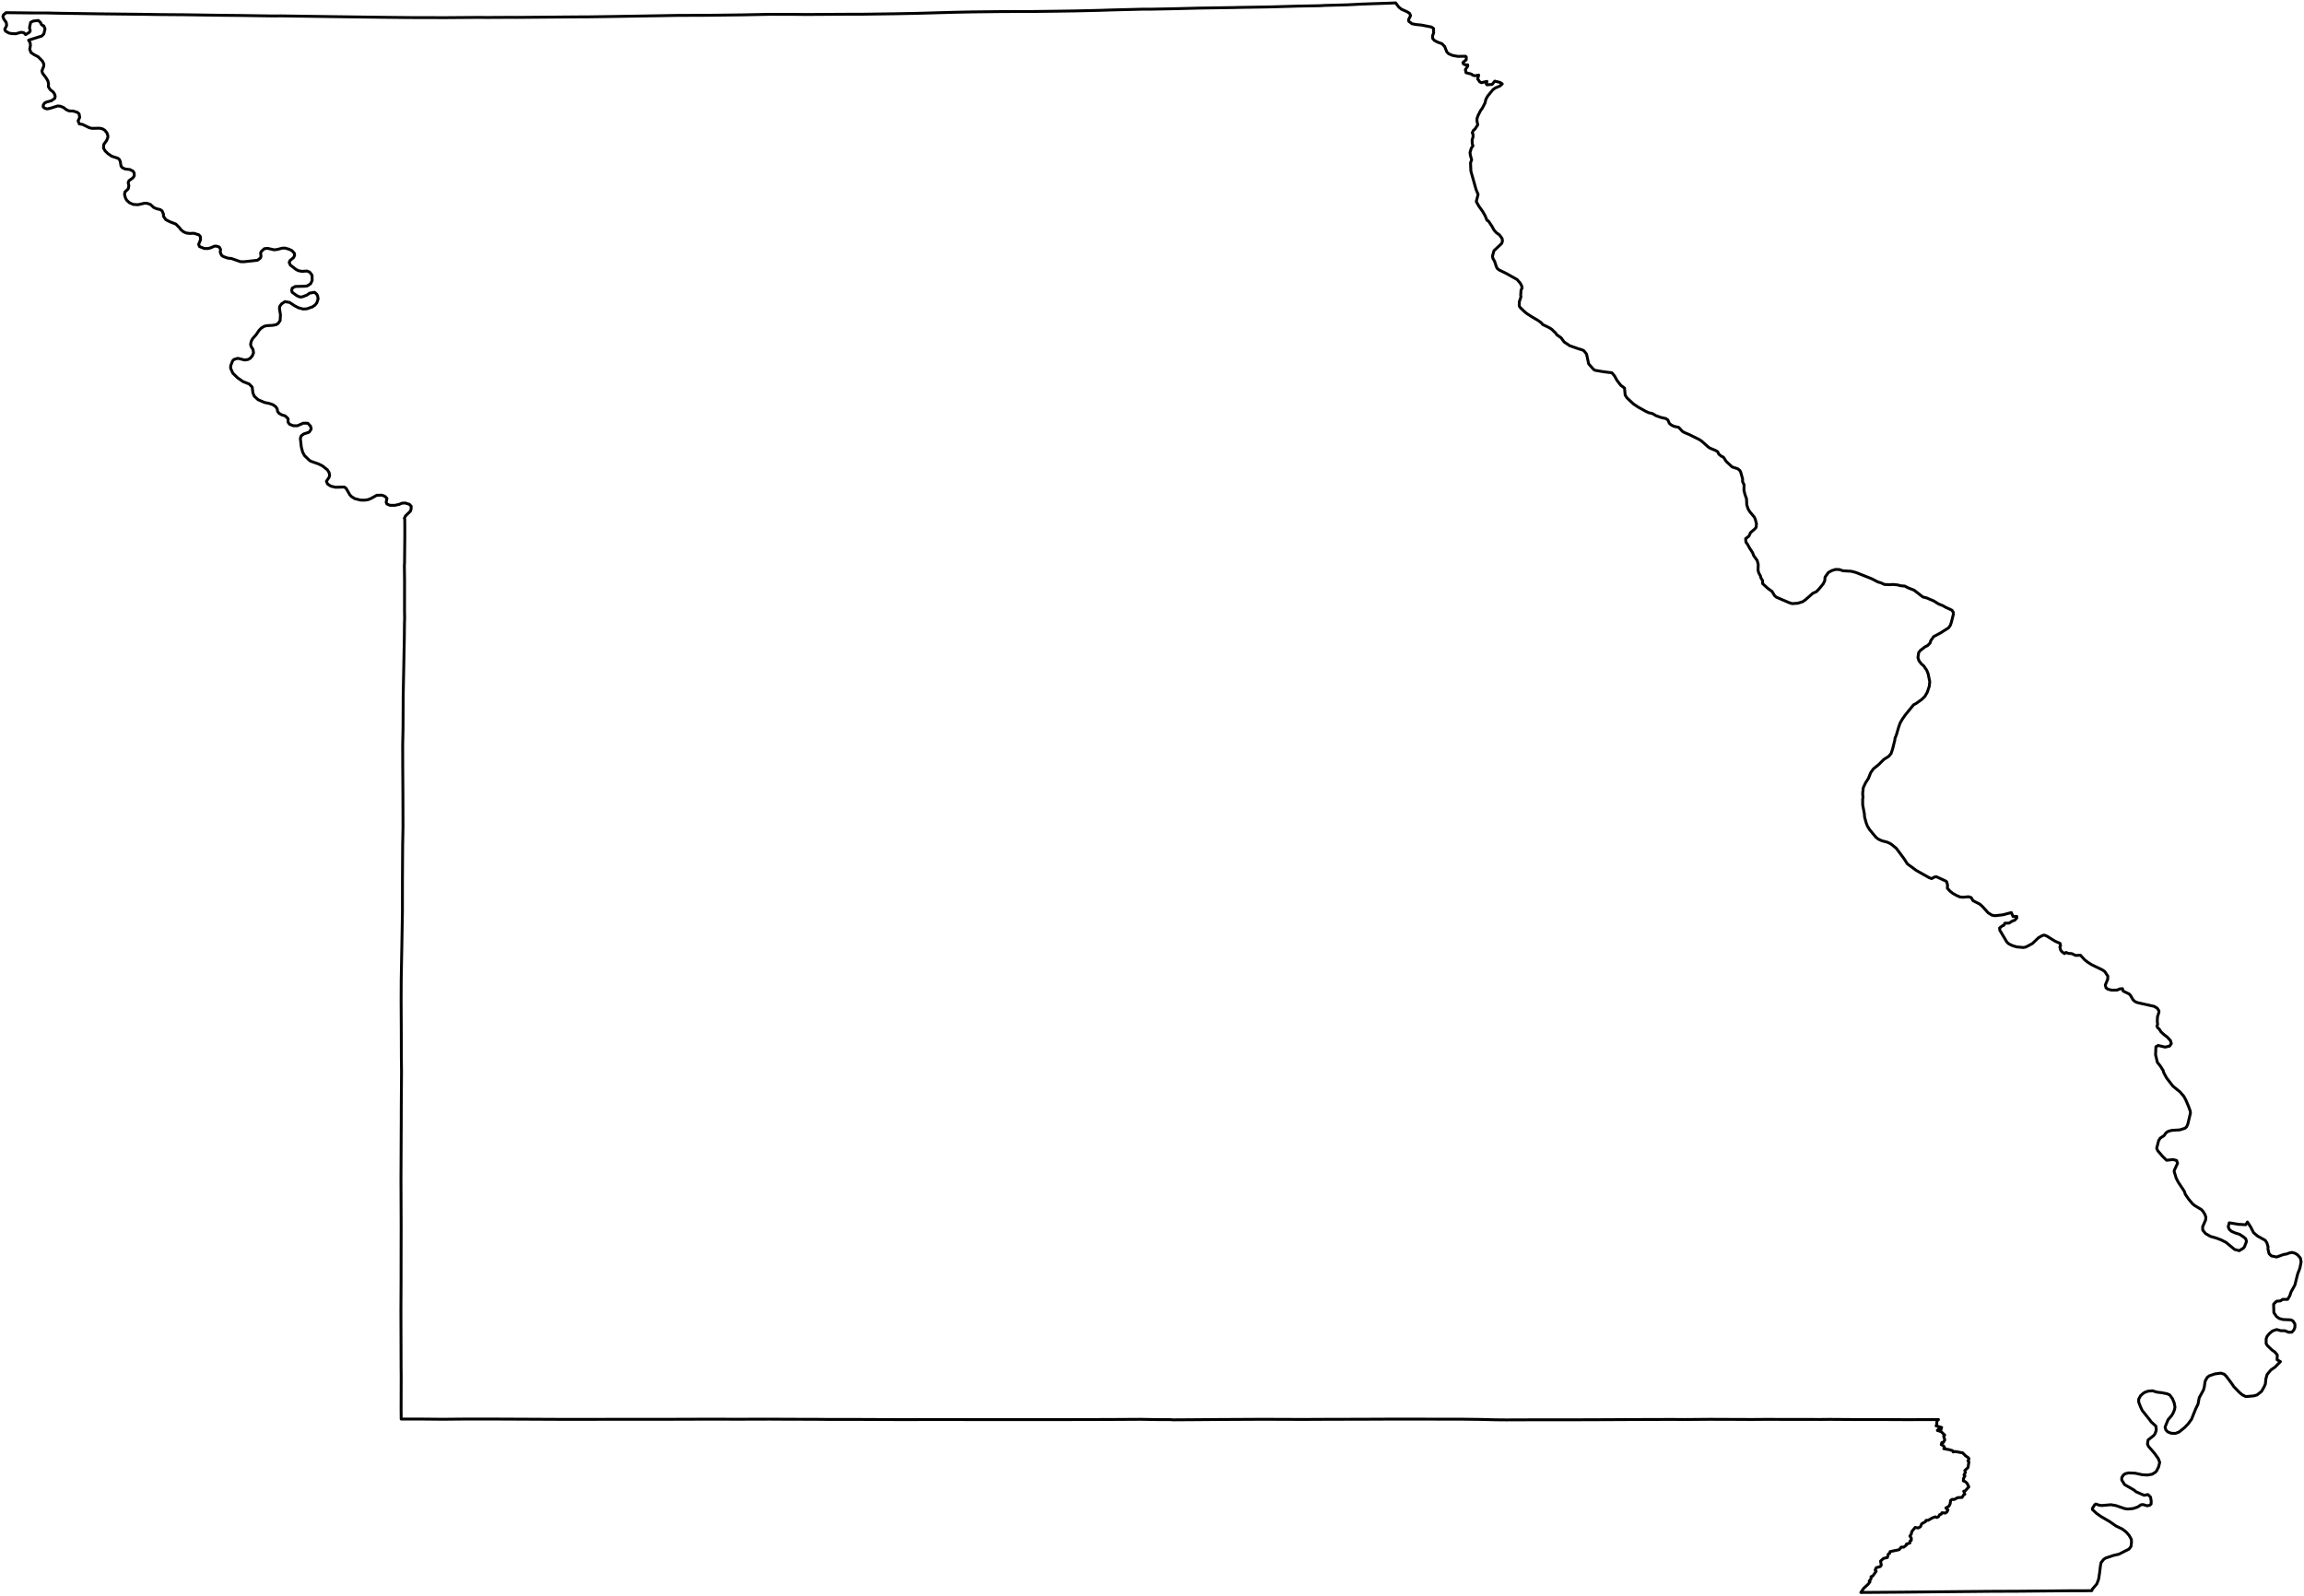
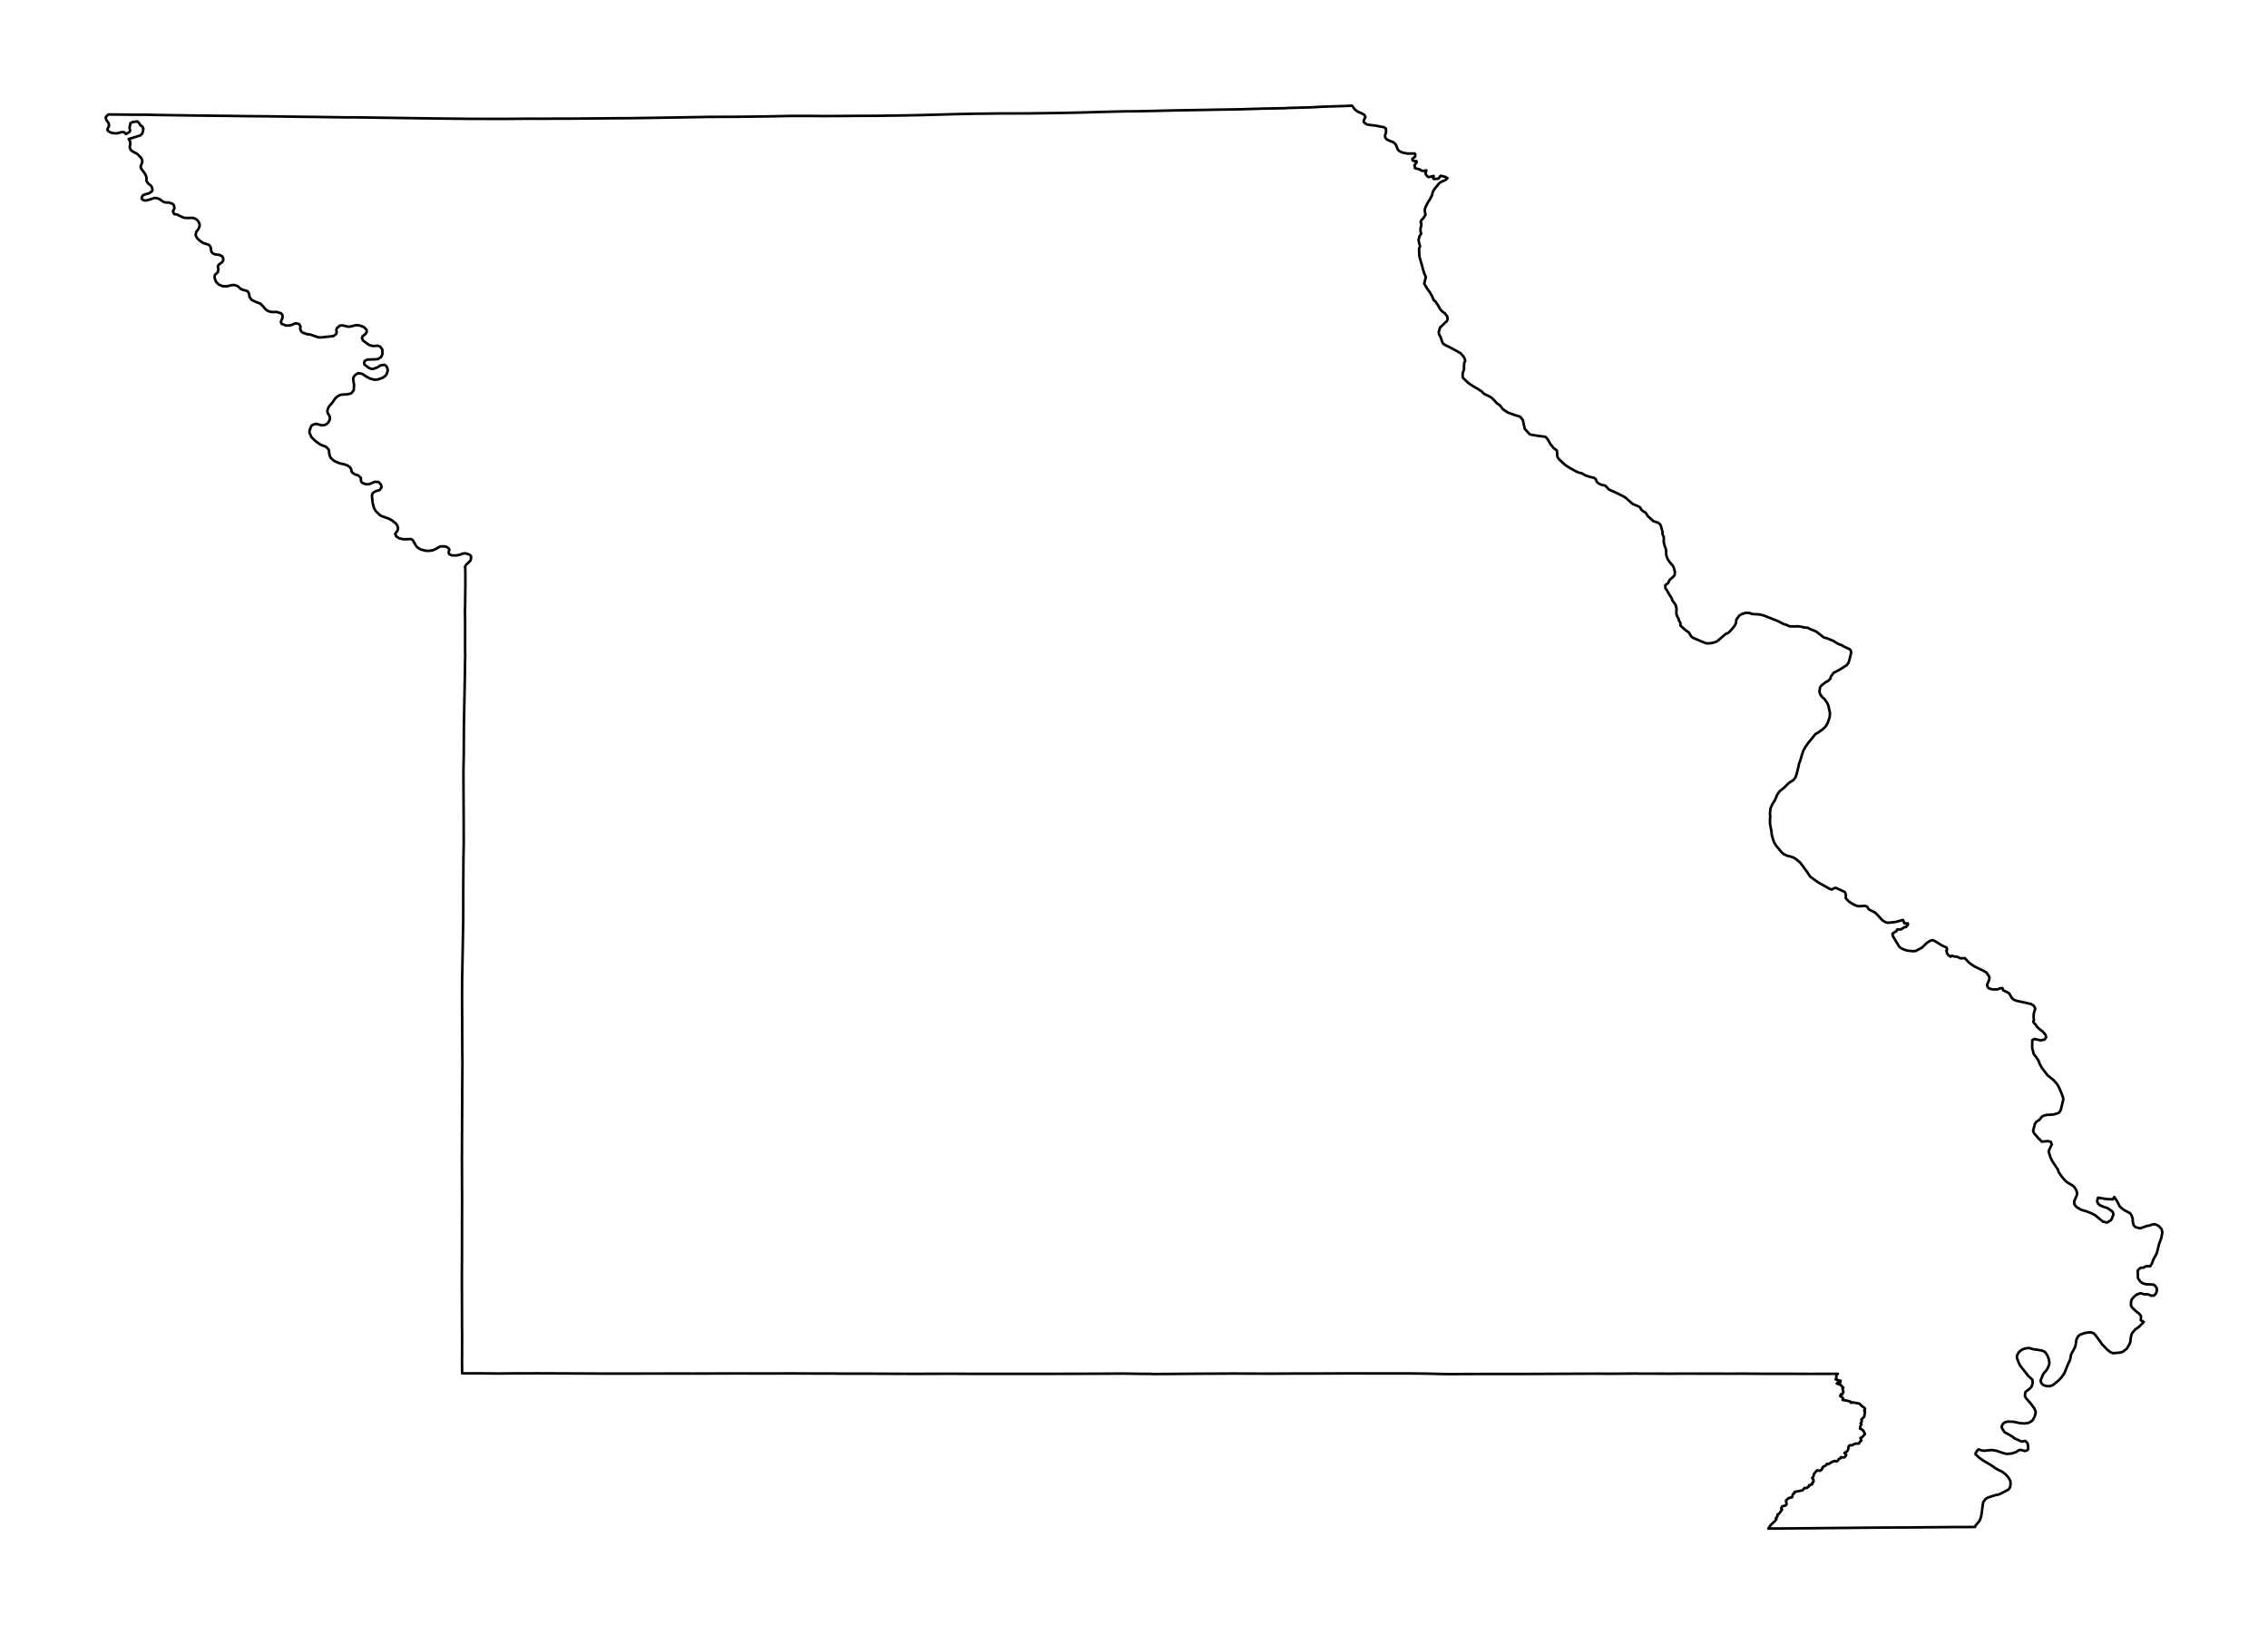
- <svg xmlns="http://www.w3.org/2000/svg" version="1.2" baseProfile="tiny" width="800" height="554" viewBox="0 0 800 554" stroke-linecap="round" stroke-linejoin="round">
+ <svg xmlns="http://www.w3.org/2000/svg" version="1.2" baseProfile="tiny" viewBox="-40.0 -40.0 880.0 634.0" stroke-linecap="round" stroke-linejoin="round">
  <g id="state">
    <path d="M 794.94 435.11 795.85 434.93 796.89 435.22 797.78 435.78 798.75 436.9 799 438.22 798.58 440.36 797.79 442.44 796.83 446.27 795.5 448.66 795.06 449.99 794.32 451.22 792.58 451.24 791.82 451.76 790.46 451.87 789.45 452.89 789.53 455.84 790.44 457.17 791.41 457.87 792.72 458.23 795.44 458.35 796.16 458.72 796.85 459.79 796.84 460.96 796.49 461.84 795.77 462.63 794.6 462.64 793.44 462.13 791.88 462.1 790.53 461.7 789.07 462.2 787.96 463.13 787.18 464.07 786.86 464.93 786.85 466.58 787.3 467.3 788.96 468.88 789.83 469.46 790.73 470.53 790.65 472.19 791.81 472.85 789.94 474.75 788.49 475.76 787.19 477.32 786.77 478.8 786.59 480.58 786.21 481.51 785.26 483.18 783.69 484.42 782.58 484.74 780.16 484.97 779.65 484.92 778.61 484.4 777.61 483.58 775.61 481.52 774.92 480.47 773 477.91 772.29 477.22 771.14 476.85 769.07 477.11 767.1 477.78 766.37 478.37 765.69 479.61 765.35 481.79 765.08 482.73 763.62 485.38 763.2 487.61 762.39 489.26 760.95 492.85 759.74 494.51 758.54 495.75 756.62 497.3 755.31 497.78 753.85 497.71 752.71 497.26 752.03 496.57 751.76 495.57 752.8 493.03 754.05 491.57 754.58 490.68 755.05 489.5 755.2 488.62 754.91 487.12 754.31 485.7 753.39 484.43 752.48 484.02 750.64 483.65 748.85 483.43 747.4 482.97 745.97 483.09 744.95 483.4 744.18 483.85 743.25 484.69 742.6 485.88 742.6 486.9 743.22 488.53 743.84 489.82 746.37 492.98 746.93 493.76 748.59 495.28 748.7 496.68 748.26 497.93 747.8 498.53 745.87 500.05 745.65 501.45 746 502.28 748.04 504.63 749.39 506.49 749.9 507.84 749.49 509.48 748.79 510.83 748.35 511.29 747.26 511.95 745.68 512.24 743.84 512.13 741.3 511.58 739.04 511.5 737.83 511.81 737.21 512.33 736.74 513.11 736.7 513.92 737.7 515.55 740.98 517.44 741.68 518.04 744.48 519.27 745.82 519.01 746.71 519.89 746.94 521.21 746.92 522.26 746.47 522.71 745.59 522.92 744.13 522.49 743.4 522.56 742.22 523.35 740.62 523.88 738.82 524.04 737.78 523.9 734.71 522.85 732.96 522.54 729.78 522.82 728.8 522.68 727.72 522.29 727.33 522.55 726.52 523.83 726.53 524.22 728.04 525.61 729.6 526.69 732.55 528.41 734.7 529.92 736.93 530.99 738.27 532.04 739.29 533.21 740.04 534.56 740.11 535.51 739.94 537 739.23 537.95 735.72 539.73 733.97 540.12 731.15 541.05 730.45 541.52 729.54 542.64 729.31 543.86 729.01 546.32 728.68 548.43 728.06 550.05 726.48 551.9 726.33 552.39 723.21 552.42 718.81 552.42 700.65 552.58 690.84 552.62 667.19 552.84 659.6 552.91 646.12 553.01 647.15 551.53 648.67 550.13 649.29 549.3 649.03 549.06 649.66 548.31 649.67 547.53 650.26 547.3 651.45 545.64 651.1 545.23 651.47 544.41 652.88 544.02 653.22 543.52 652.97 542.12 653.96 541.21 655.35 540.86 655.65 539.67 656.15 539.39 656.28 538.82 659.43 538.16 660.15 537.27 661.02 537.28 661.97 536.53 661.94 536.22 663.15 535.84 663.21 535.15 663.63 534.94 663.65 534.12 663.16 533.43 663.61 532.81 663.84 531.83 665 530.42 666.03 530.62 666.83 530.18 667.27 529.14 668.56 528.43 668.79 527.96 669.5 527.95 670.95 527.12 672.01 526.74 672.48 526.97 673.09 526.72 673.48 525.99 674.08 525.79 674.27 525.33 675.47 525.44 676.02 525.04 676.37 524.38 675.65 523.69 676.71 523.04 677.14 522.18 677.29 521.07 677.82 520.66 678.56 520.72 679.75 520.08 681.28 520 681.76 519.19 682.24 518.89 681.85 517.85 682.37 517.71 683.62 516.34 682.99 515.06 682.42 514.55 681.7 514.25 681.81 513.35 682.27 512.54 681.93 512.18 682.41 511.37 682.23 510.68 683.34 509.63 683.64 507.64 683.32 507.3 683.68 506.58 683.41 506.18 682.48 505.55 681.49 504.54 678.84 504.05 678.21 504.23 677.98 503.77 676.7 503.4 674.93 503.1 675.17 502.59 674.87 502.13 674.04 501.65 674.25 500.94 674.74 500.95 675.27 500.06 674.88 498.69 675.25 498.34 673.99 497.16 672.69 496.75 673.11 496.29 673.95 496.43 674.18 495.7 672.26 495.16 672.5 494.61 672.53 493.44 673.09 492.97 661.9 493 653.31 492.96 644.21 492.96 635.27 492.9 632.22 492.93 612.5 492.9 607.85 492.94 604.47 492.91 595.52 492.9 594.78 492.87 585.09 492.95 580.73 492.92 571.86 492.94 556.63 493.01 547.86 493.04 534.85 493.04 523.07 493.08 519.57 493.05 513.74 492.91 507.16 492.83 483.21 492.81 471.53 492.86 462.31 492.87 452.46 492.92 438.45 492.87 422.73 492.95 415.34 493.01 407.42 493.06 406.21 492.99 402.07 492.98 395.99 492.88 385.3 492.94 364.68 492.99 359.89 492.99 348.3 492.99 336.22 492.98 330.59 492.95 320.57 492.96 316.25 492.99 309.68 492.97 297.64 492.92 286.75 492.91 282.65 492.87 274.2 492.86 267.23 492.82 256.81 492.85 245.69 492.83 229.08 492.88 225.15 492.87 203.93 492.89 196.11 492.9 180.98 492.83 168.69 492.78 160.06 492.8 153.66 492.86 146.29 492.79 139.3 492.79 139.27 488.83 139.3 477.82 139.27 474.99 139.24 464.32 139.21 454.92 139.26 445.27 139.27 433.1 139.29 425.78 139.23 409.69 139.29 395.55 139.32 389.43 139.33 384.42 139.42 372.14 139.36 367.16 139.33 356.86 139.28 347.54 139.31 340.22 139.54 327.93 139.73 316.56 139.74 305.35 139.81 293.35 139.93 287.08 139.9 275.51 139.84 266.96 139.82 258.68 139.94 252.9 140 241.51 140.39 221.55 140.44 216.47 140.5 214.71 140.46 212.15 140.47 201.44 140.41 196.43 140.47 195.37 140.56 186.17 140.56 183.17 140.54 180.33 140.4 179.99 140.81 179.16 142.49 177.53 142.74 176.8 142.78 175.82 142.16 175.14 140.65 174.67 139.57 174.75 138.6 175.15 137.17 175.47 135.37 175.47 134.34 175.02 134.08 174.44 134.35 173.08 133.62 172.33 132.59 171.95 130.81 171.99 128.81 173.11 127.78 173.52 126.64 173.69 125.19 173.67 123.16 173.15 121.95 172.37 121.45 171.79 120.16 169.56 119.55 169.13 116.5 169.21 114.89 168.83 113.73 168.08 113.34 167.13 114.28 165.74 114.45 164.99 114.23 164.02 113.69 163.17 111.98 161.8 110.61 161.12 107.9 160.16 107.46 159.88 105.74 158.21 105.08 157 104.62 155.23 104.29 152.25 104.57 151.38 105.48 150.69 107.36 150.08 108.06 148.98 107.83 148 106.88 146.98 105.34 146.94 103.26 147.85 101.91 147.86 100.53 147.33 100.03 146.6 100.03 145.4 99.01 144.42 97.85 144.08 96.84 143.48 96.4 142.88 96.23 141.96 95.74 141.23 94.78 140.55 93.58 140.13 91.83 139.76 89.61 138.8 88.27 137.56 87.82 136.46 87.56 134.42 86.52 133.35 84.35 132.5 82.52 131.22 80.86 129.62 80.08 127.89 80.11 126.99 80.76 125.31 81.27 124.82 82.59 124.43 84.98 125.02 86.03 124.86 86.8 124.49 87.56 123.65 88.03 122.56 87.88 121.42 87.2 120.34 87.01 119.58 87.23 118.54 87.69 117.64 88.94 116.23 89.93 114.76 90.67 113.98 91.78 113.29 92.77 113.08 94.56 112.99 95.81 112.77 96.54 112.36 97.27 111.32 97.38 109.33 97.03 107.14 97.14 106.37 97.75 105.54 98.95 104.75 100.56 105.03 102.29 106.18 103.53 106.84 105.25 107.32 106.55 107.24 108.47 106.57 109.42 105.91 110.01 105.17 110.46 103.75 110.26 102.69 109.89 102.07 109.19 101.5 107.51 101.8 106.56 102.48 104.91 103.1 104.09 103.12 103.09 102.69 101.42 101.47 101.28 100.78 101.49 100.04 102.54 99.48 105.59 99.41 106.69 99.29 107.87 98.51 108.39 97.4 108.35 95.57 107.51 94.48 106.58 94.12 104.8 94.23 103.56 93.98 102.72 93.52 100.8 92.04 100.42 91.15 100.7 90.47 101.92 89.47 102.29 88.72 102.23 87.97 101.39 87.05 100.32 86.53 98.96 86.15 97.97 86.18 96.26 86.63 95.15 86.75 92.97 86.24 91.8 86.35 90.69 87.36 90.5 87.89 90.63 89.03 90.41 89.62 89.39 90.38 84.64 90.9 83.45 90.86 80.36 89.77 79.13 89.65 77.5 89.07 76.91 88.63 76.46 87.58 76.6 86.66 76.15 85.81 75.27 85.49 74.5 85.47 73.02 86.11 72.15 86.3 70.95 86.29 69.28 85.63 68.97 84.86 69.64 83.22 69.57 82.16 69.07 81.56 67.28 81 65.98 81.07 64.75 80.93 63.69 80.49 62.81 79.75 62.3 79.06 61.05 77.81 58.98 77.01 57.55 76.27 56.75 75.09 56.75 74.35 56.29 73.23 55.59 72.77 54.34 72.48 53.41 72.07 52.18 70.97 50.95 70.58 50.1 70.59 47.92 71.09 46.29 71 44.92 70.39 43.99 69.53 43.57 68.76 43.24 67.58 43.37 66.68 44.54 65.56 44.75 64.44 44.51 63.47 44.77 62.76 46.13 61.78 46.62 61.06 46.59 60.1 46.2 59.45 45.11 58.88 43.45 58.69 42.51 58.26 42.04 57.72 41.75 56.07 41.45 55.38 40.93 54.95 38.77 54.24 37.49 53.36 36.48 52.38 35.92 51.37 36.07 50.08 37.01 48.83 37.44 47.73 37.46 47.11 37.12 46.13 36.38 45.23 35.65 44.77 34.63 44.52 31.91 44.57 30.95 44.33 28.61 43.19 27.56 43.05 27.11 41.99 27.68 40.76 27.47 39.55 26.82 39 25.39 38.56 24.06 38.54 23.06 38.11 22.04 37.32 20.94 36.88 20.01 36.8 17.54 37.57 16.47 37.81 15.73 37.69 15.03 37.19 14.98 36.6 15.46 35.79 16.15 35.44 17.84 34.99 19.01 34.16 19.17 33.43 18.91 32.6 18.43 31.91 17.46 31.16 16.81 30.14 16.85 29.14 16.63 28.11 15.98 27 14.82 25.51 14.54 24.64 15.19 22.97 15.22 22.24 14.74 21.22 13.26 19.72 11.8 18.96 10.75 18.24 10.32 17.11 10.56 15.84 10.48 14.87 9.93 13.95 14.51 12.51 15.23 11.77 15.64 10.03 15.21 9.01 14.46 8.61 14.05 7.81 13.3 7.1 11.48 7.33 10.63 7.78 10.24 9.64 10.51 10.65 10.26 11.18 8.9 12.01 8.22 11.33 7.25 11.22 5.48 11.72 4.11 11.68 3.1 11.48 1.93 10.81 1.65 10.2 2.32 8.81 2.16 7.78 1.35 6.68 1 5.79 1.14 5.24 2.08 4.4 11.57 4.5 16.15 4.5 20.58 4.6 35.25 4.81 48.91 4.96 55.8 5.06 63.82 5.12 77.88 5.32 83.12 5.37 94.6 5.54 97.61 5.52 115.62 5.78 132.47 6 142.11 6.1 154.68 6.13 166.62 6.04 168.67 6.07 177.98 6.02 179.32 6.04 199.95 5.87 204.52 5.85 212.75 5.73 229.52 5.45 235.2 5.35 245.62 5.31 257.94 5.16 267.22 4.97 274.68 4.98 279.89 5.03 294.73 4.94 299.75 4.93 310.72 4.78 318.34 4.63 331.07 4.27 337.27 4.14 347.6 4.02 358.82 3.99 366.8 3.89 373.39 3.79 382.04 3.59 385.56 3.47 397.06 3.18 400.02 3.18 406.84 3.05 416.5 2.81 428.09 2.63 430.73 2.57 440.67 2.41 450.71 2.12 458.47 1.98 459.77 1.89 467.95 1.67 473.23 1.4 482.08 1.11 484.6 1 485.68 2.45 486.64 3.22 488.51 4.05 489.42 4.61 489.79 5.41 489.09 6.83 489.18 7.42 490.27 8.24 491.55 8.5 493.54 8.7 497.03 9.38 497.76 9.91 497.79 11.44 497.38 12.55 497.48 13.38 498.01 14.01 499.04 14.58 500.67 15.18 501.6 16.11 502.38 18.05 503.05 18.69 504.36 19.25 506.21 19.58 508.86 19.53 509.13 19.8 509.11 20.75 507.98 21.66 508.09 22.16 508.68 22.5 509.6 22.51 509.65 22.96 508.81 24.16 509.04 25.25 510.9 25.73 511.36 26.12 512.21 26.31 513.44 26.08 513.07 27.38 513.8 28.42 514.35 28.72 516.29 28.26 516.06 29.12 516.3 29.45 518.11 29.31 519.01 28.18 520.87 28.63 521.62 29.14 520.76 29.89 519.24 30.53 518.41 31.1 516.51 33.42 515.93 34.51 515.61 35.81 514.73 37.51 514.08 38.42 513.2 40.16 512.86 41.1 512.84 42.09 513.12 43.33 512.12 44.86 511.6 45.25 511.21 46.11 511.47 46.65 511.48 47.54 511.16 48.59 511.19 49.88 511.45 50.65 510.85 51.48 510.42 53.01 510.56 53.98 511 55.51 510.6 56.51 510.72 59.41 512.54 65.87 513.23 67.49 512.6 70 513.53 71.64 514.81 73.43 515.66 74.91 516.33 76.52 516.82 76.76 517.99 78.5 518.75 79.89 519.51 80.76 520.65 81.58 521.56 82.83 521.69 83.66 521.44 84.53 518.74 87.07 518.22 88.94 518.36 89.7 519 90.85 519.57 92.63 519.9 93.26 520.54 93.76 523.01 94.96 526.75 97.06 527.77 98.21 528.31 99.12 528.51 100.04 528.14 100.72 528.02 102.45 528.1 103.1 527.55 104.75 527.51 106.23 527.8 106.74 529.38 108.27 530.25 108.96 532.12 110.16 533.76 111.1 535.09 112.02 535.7 112.72 537.89 113.78 538.75 114.31 540.16 115.67 540.62 116.31 542.02 117.28 543.1 118.74 545.06 120.06 547.96 121.08 549.53 121.56 550.01 121.85 550.88 122.97 551.62 126.36 553.39 128.35 553.92 128.61 556.62 129.07 559.69 129.46 560.65 130.62 561.44 132.07 562.75 133.78 564.07 134.76 564.29 137.21 564.93 138.18 567.18 140.29 568.93 141.45 571.44 142.84 572.5 143.33 573.79 143.63 575.05 144.38 576.84 145 578.34 145.33 579.11 145.82 579.64 147.02 580.27 147.56 581.2 148.03 582.9 148.42 584.13 149.76 584.85 150.2 586.57 150.92 589.99 152.62 590.87 153.2 593.12 155.2 593.65 155.58 595.74 156.46 596.44 156.89 596.78 157.68 597.6 158.37 598.44 158.79 599.38 160.24 601.45 162.16 603.31 162.76 604.04 163.3 604.39 163.87 605.08 166.38 605.05 167.22 605.57 168.32 605.54 170.29 605.9 171.74 606.43 173.22 606.52 175.35 607 176.78 607.56 177.7 609.12 179.56 609.47 180.31 609.88 181.87 609.77 183.12 609.26 183.73 607.82 184.97 607.27 186.17 606.12 187.07 606.23 188.3 606.67 188.84 607.55 190.41 608.52 191.9 608.95 193.01 610.12 194.62 610.49 195.97 610.44 198.14 610.69 198.94 611.3 200.09 611.43 200.7 611.99 201.59 612.04 202.7 613.92 204.4 615.28 205.37 616.17 206.85 616.78 207.38 621.17 209.26 622.25 209.62 624.23 209.49 625.93 208.95 626.91 208.27 629.5 205.99 630.63 205.51 631.56 204.58 633.07 202.75 633.59 201.69 633.7 200.41 634.86 198.81 636.02 198.16 637.4 197.74 638.75 197.8 639.92 198.22 642.72 198.37 644.35 198.78 649.88 200.97 652.12 202.13 653.09 202.39 654.3 202.96 656.09 203.04 657.38 202.97 659.03 203.15 659.88 203.41 661.38 203.53 662.4 204.07 664.63 204.96 667.67 207.32 668.26 207.46 668.95 207.63 671.4 208.67 673.18 209.77 674.54 210.3 675.53 210.87 677.75 211.9 678.21 212.59 678.25 213.32 677.58 216 677.22 217.11 676.58 218.03 673.76 219.82 671.41 221.06 670.36 222.56 670.22 223.24 669.34 224.16 668.43 224.61 666.77 225.9 666.2 226.64 665.95 228.34 666.29 229.42 667.12 230.53 667.96 231.24 669.01 232.78 669.47 233.92 670.05 236.68 669.91 238.25 669.18 240.42 668.37 241.83 667.19 242.97 665.39 244.24 664.43 244.76 661.54 248.31 660.48 249.83 659.72 251.18 659.17 252.8 658.45 255.26 658 256.33 657.92 257.02 657.14 260.15 656.64 261.65 655.81 262.65 654.1 263.74 652.34 265.5 650.48 267.01 649.55 268.32 648.74 270.34 647.74 271.89 646.97 273.56 646.75 275.63 646.88 276.83 646.76 277.52 646.77 279.51 647.34 282.57 647.43 283.74 647.99 285.79 648.42 286.89 649.17 288.11 651.35 290.73 652.18 291.4 653.41 291.97 655.39 292.49 656.55 293.06 658.44 294.59 661.09 298.15 662.3 300.02 665.35 302.26 669.92 304.83 670.71 305.1 671.76 304.54 672.37 304.47 675.66 305.98 675.97 306.3 676.23 307.38 676.17 308.45 677.06 309.45 678.06 310.24 679.45 311.01 680.57 311.49 681.62 311.58 683.52 311.41 684.45 311.71 685.08 312.78 687.49 314.01 688.4 314.85 690.34 317 691.67 317.82 692.71 318 695.47 317.68 698.38 316.91 698.96 318.26 700.25 318.21 700.29 318.78 699.51 319.61 698.83 319.79 697.59 320.57 696.11 320.6 695.79 321.34 695.38 321.44 694.3 322.25 694.38 323.05 696.84 327.16 697.51 327.77 698.73 328.37 700.22 328.83 702.57 329.04 703.45 328.86 705.67 327.68 707.8 325.66 709.16 324.88 709.85 324.72 710.76 325.1 713.57 326.85 715.28 327.59 715.48 328.44 715.22 328.81 715.49 329.91 715.95 330.51 716.84 331.16 717.35 330.75 718.27 331.1 719.36 331.15 720.69 331.79 722.39 331.73 723.9 333.37 725.07 334.26 726.35 335.06 729.83 336.73 730.78 337.34 731.89 338.97 731.85 340.03 731 342.09 731.27 343.06 731.93 343.52 733.19 343.85 735.12 343.82 735.96 343.43 736.95 343.33 737.23 344.18 739.27 345.17 739.68 345.56 740.64 347.2 741.31 347.81 742.27 348.21 747.99 349.48 749.07 350.15 749.63 351.02 749.62 351.56 749.13 353.12 749.05 354.54 749.17 355.8 748.94 356.32 749.19 356.89 749.8 357.45 750.28 358.25 751.41 359.31 752.52 360.15 753.64 361.38 753.93 362.41 753.32 363.28 751.77 363.62 749.39 363.06 748.57 363.5 748.47 366.34 749.1 368.95 750.06 370.12 751.05 371.67 751.34 372.6 752.29 374.34 754.5 377.2 756.92 379.16 758.26 380.7 758.94 381.94 759.85 384.07 760.51 385.87 760.56 386.58 759.65 390.39 759.21 391.33 758.71 391.79 756.88 392.37 754.1 392.54 752.95 392.84 752.11 393.36 751.39 394.38 750.08 395.23 749.53 396.09 748.85 398.75 749.23 399.63 750.79 401.44 752.27 402.92 754.59 402.68 755.76 403.01 756.1 403.97 754.95 406.45 754.93 406.88 755.62 409.12 756.31 410.48 758.44 413.69 758.81 414.78 759.96 416.44 761.29 418.02 762.01 418.63 764.33 420.02 764.91 420.62 765.56 421.66 765.93 422.69 765.83 423.68 764.8 426.03 764.85 427.2 765.81 428.37 767.51 429.36 769.47 429.91 771.24 430.58 772.92 431.44 775.91 433.9 777.52 434.32 779 433.41 779.33 432.96 780.04 431.11 779.75 430.18 779 429.54 777.63 428.64 776.02 428.13 774.81 427.59 774.08 426.94 773.68 426.04 774.05 424.64 777.32 425.17 779.76 425.31 780.36 424.36 781.47 426.06 782.49 428.06 783.88 429.25 786.52 430.71 787.1 431.56 787.52 432.96 787.49 433.75 787.87 435.36 788.66 436.13 790.51 436.52 792.91 435.64 793.91 435.49 794.94 435.11 Z" fill="none" stroke="currentColor" stroke-width="1" />
  </g>
</svg>
